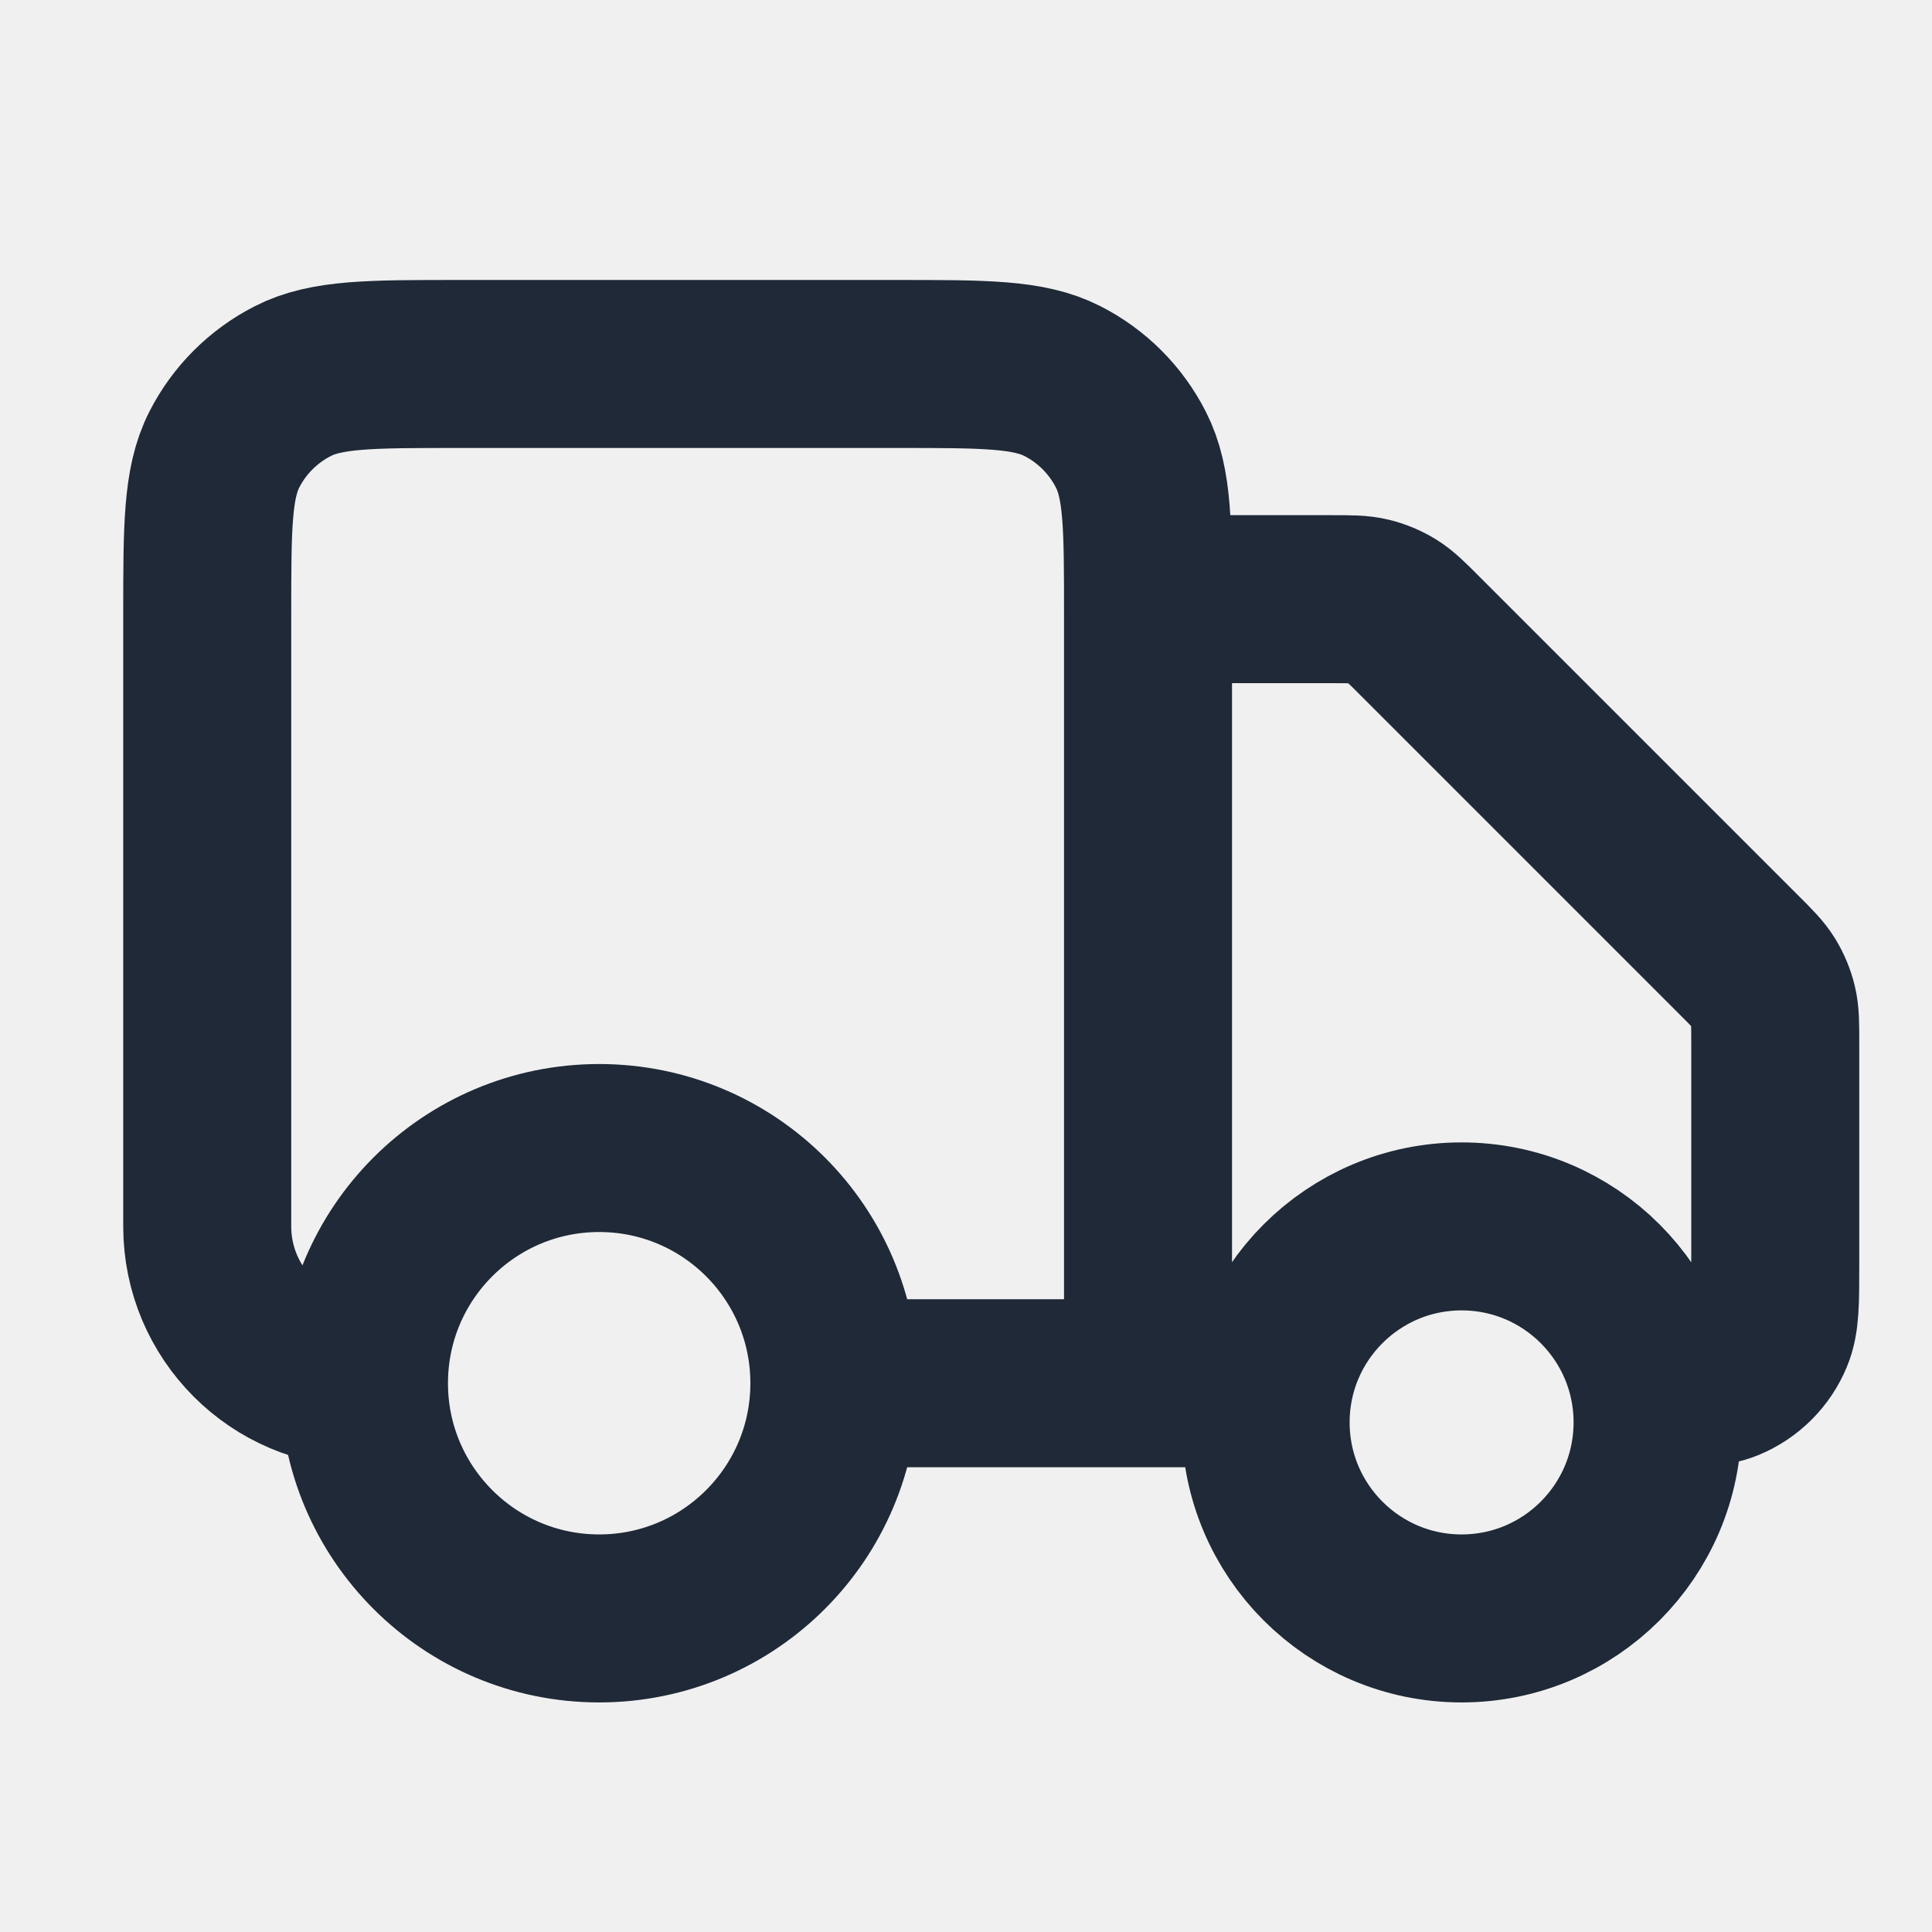
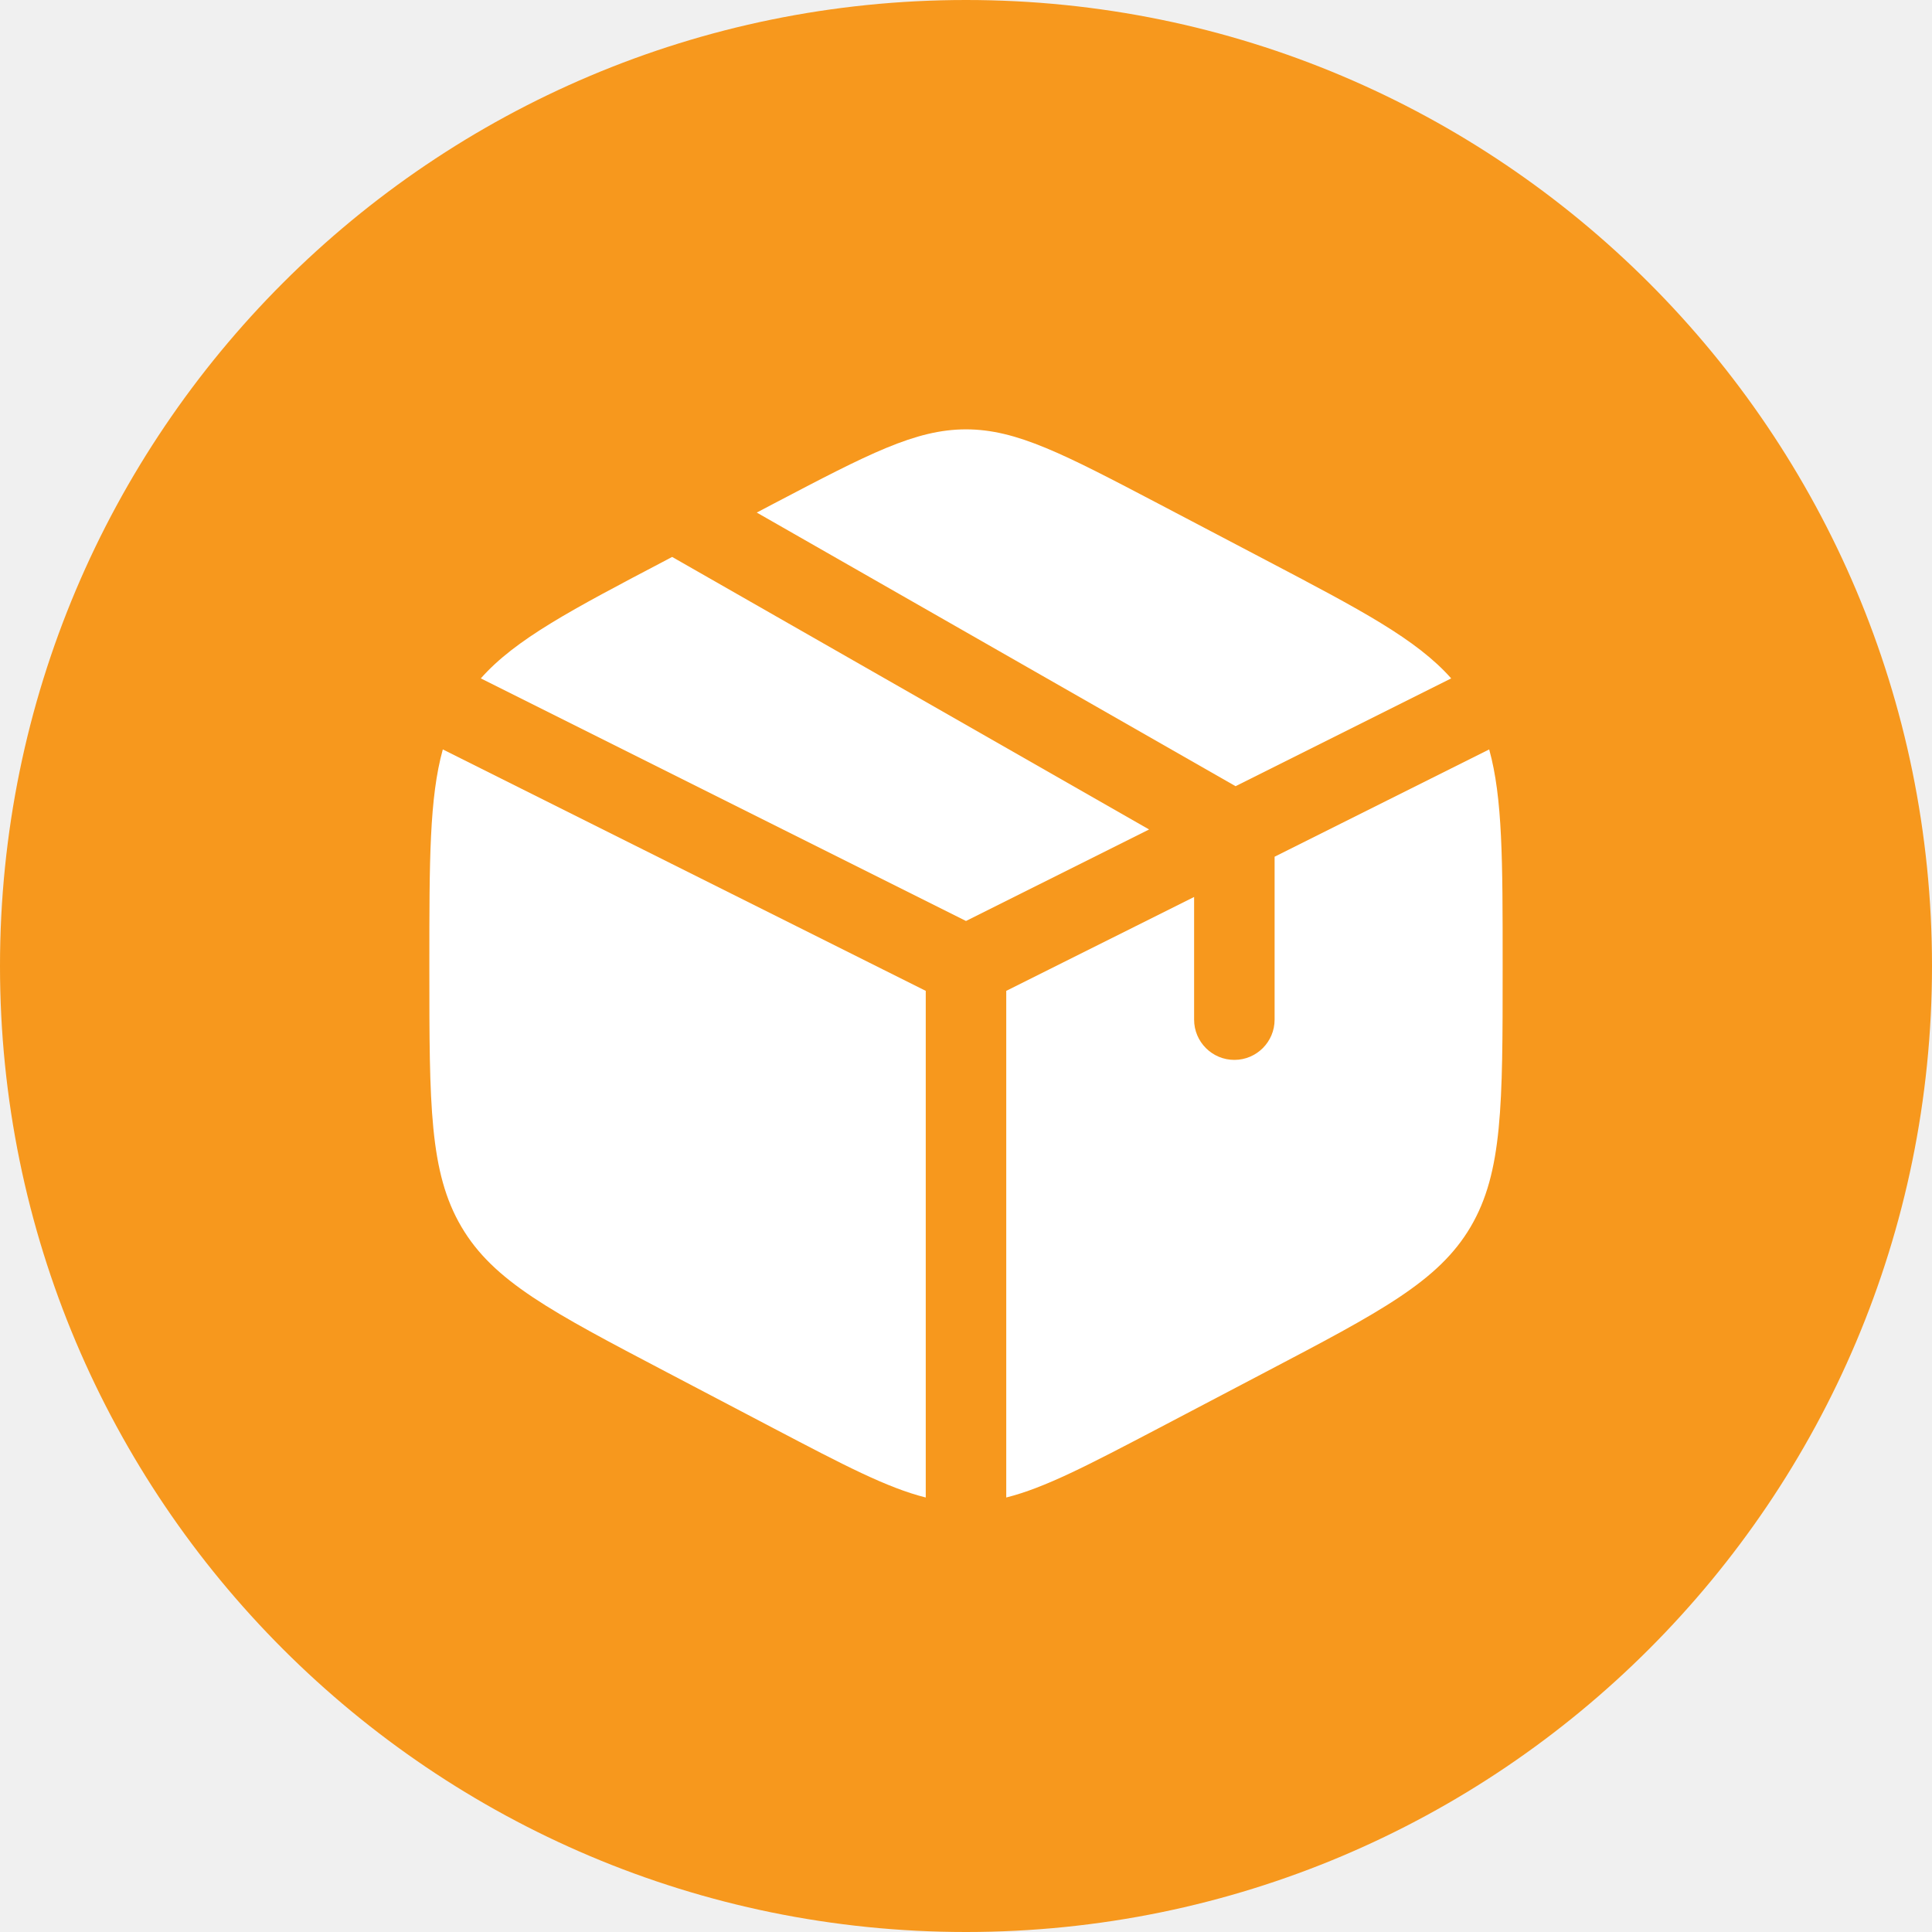
- <svg xmlns="http://www.w3.org/2000/svg" width="23" height="23" viewBox="0 0 23 23" fill="none">
-   <g id="Icon L">
-     <path id="Icon" d="M13.667 7.133H15.848C16.076 7.133 16.191 7.133 16.298 7.159C16.393 7.182 16.484 7.22 16.568 7.271C16.662 7.329 16.743 7.409 16.904 7.571L20.696 11.363C20.858 11.524 20.938 11.605 20.996 11.699C21.047 11.783 21.085 11.874 21.108 11.969C21.134 12.076 21.134 12.19 21.134 12.419V15.067C21.134 15.502 21.134 15.719 21.062 15.891C20.968 16.119 20.786 16.301 20.557 16.396C20.386 16.467 20.168 16.467 19.733 16.467M15.067 16.467H13.667M13.667 16.467V7.32C13.667 6.275 13.667 5.752 13.463 5.353C13.284 5.001 12.999 4.716 12.648 4.537C12.248 4.333 11.726 4.333 10.68 4.333H5.453C4.408 4.333 3.885 4.333 3.486 4.537C3.135 4.716 2.849 5.001 2.67 5.353C2.467 5.752 2.467 6.275 2.467 7.32V14.6C2.467 15.631 3.303 16.467 4.333 16.467M13.667 16.467H9.933M9.933 16.467C9.933 18.013 8.68 19.267 7.133 19.267C5.587 19.267 4.333 18.013 4.333 16.467M9.933 16.467C9.933 14.92 8.68 13.667 7.133 13.667C5.587 13.667 4.333 14.92 4.333 16.467M19.733 16.933C19.733 18.222 18.689 19.267 17.4 19.267C16.111 19.267 15.067 18.222 15.067 16.933C15.067 15.645 16.111 14.6 17.4 14.6C18.689 14.6 19.733 15.645 19.733 16.933Z" stroke="#1F2937" stroke-width="2" stroke-linecap="round" stroke-linejoin="round" />
-   </g>
+ <svg xmlns="http://www.w3.org/2000/svg" width="30" height="30" viewBox="0 0 30 30" fill="none">
+   <rect width="30" height="30" rx="15" fill="#F7981D" />
+   <path d="M19.648 8.693L17.982 7.818C16.518 7.051 15.787 6.667 15 6.667C14.213 6.667 13.482 7.051 12.019 7.818L11.751 7.959L19.186 12.208L22.534 10.534C21.995 9.925 21.126 9.469 19.648 8.693Z" fill="white" />
+   <path d="M23.124 11.637L19.792 13.303V15.833C19.792 16.178 19.512 16.458 19.167 16.458C18.822 16.458 18.542 16.178 18.542 15.833V13.928L15.625 15.386V23.253C16.223 23.104 16.904 22.747 17.982 22.182L19.648 21.307C21.441 20.366 22.338 19.896 22.836 19.05C23.333 18.205 23.333 17.153 23.333 15.049V14.951C23.333 13.374 23.333 12.388 23.124 11.637Z" fill="white" />
+   <path d="M14.375 23.253V15.386L6.876 11.637C6.667 12.388 6.667 13.374 6.667 14.951V15.049C6.667 17.153 6.667 18.205 7.165 19.05C7.662 19.896 8.559 20.366 10.352 21.307L12.019 22.182C13.096 22.747 13.777 23.104 14.375 23.253Z" fill="white" />
+   <path d="M7.466 10.534L15 14.301L17.843 12.88L10.437 8.648L10.352 8.693C8.874 9.469 8.005 9.925 7.466 10.534Z" fill="white" />
</svg>
